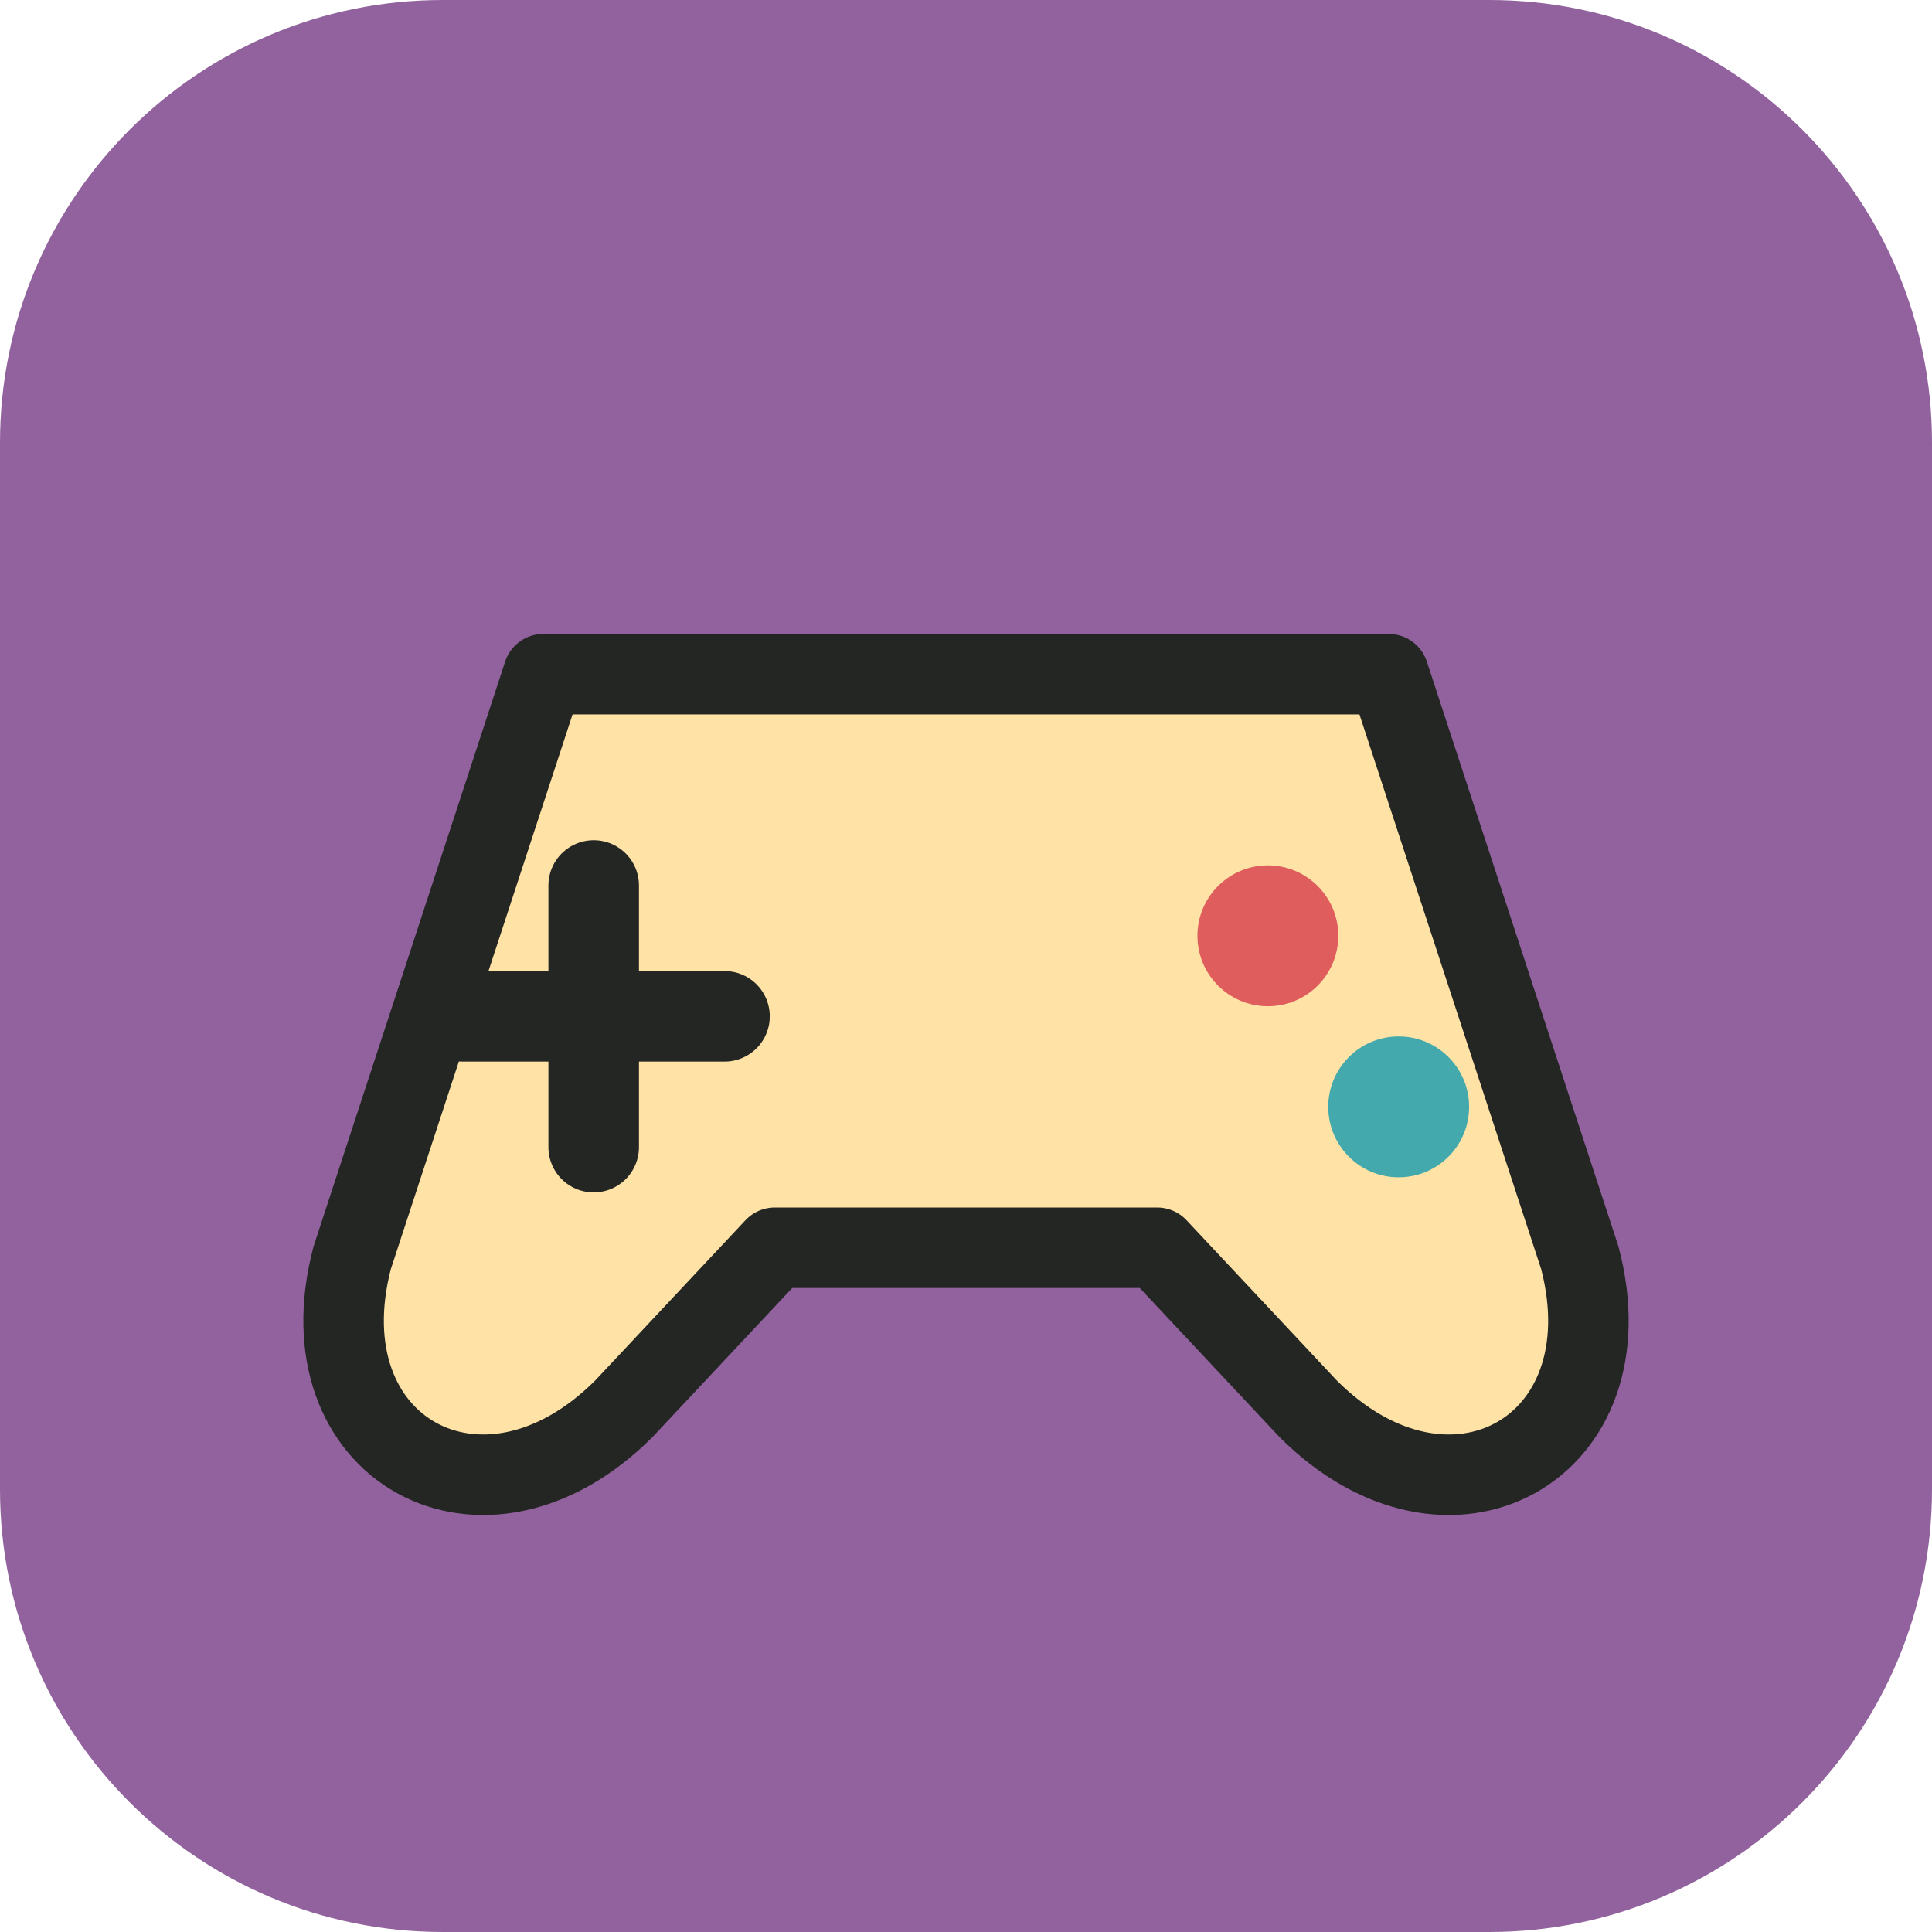
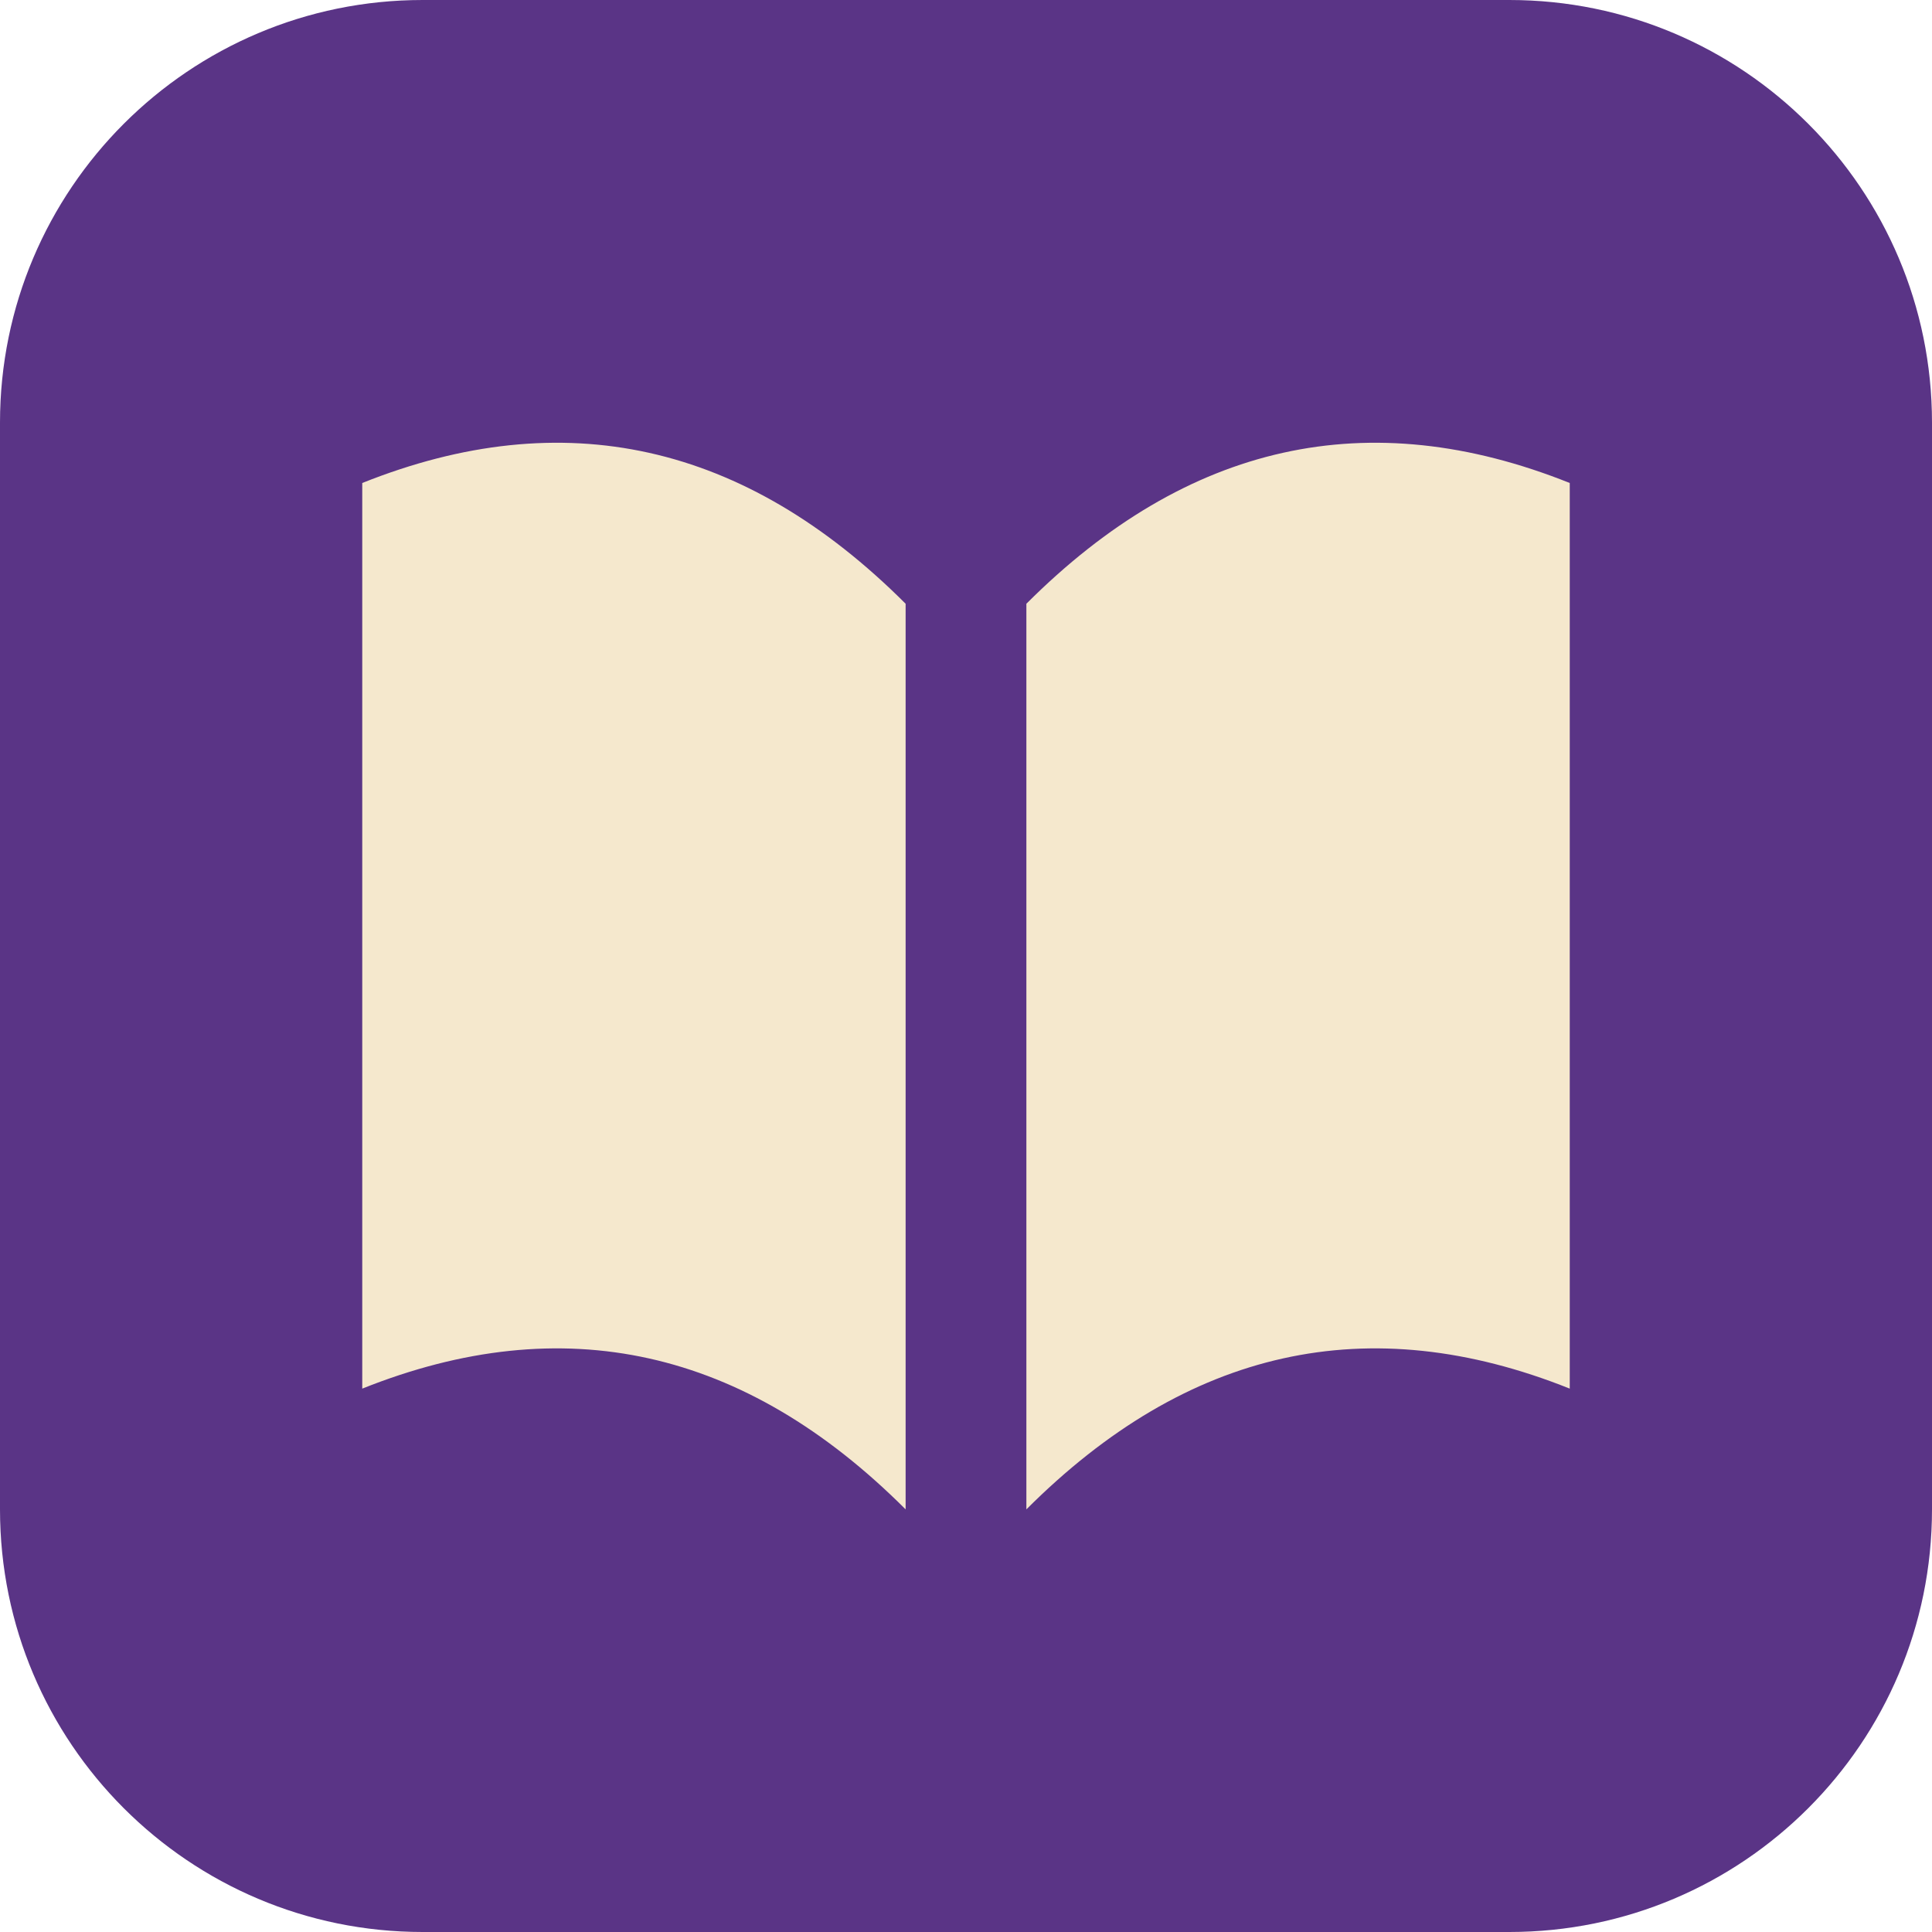
- <svg xmlns="http://www.w3.org/2000/svg" viewBox="0 0 192 192">
-   <rect width="192" height="192" rx="44" fill="#91629d" />
-   <path d="M54 67h84l19 58c5 19-13 29-27 15l-15-16H77l-15 16c-14 14-32 4-27-15z" fill="#ffe3a6" stroke="#242624" stroke-width="8" stroke-linejoin="round" />
-   <path d="M59 88v26m-13-13h26" stroke="#242624" stroke-width="9" stroke-linecap="round" />
-   <circle cx="126" cy="93" r="7" fill="#df5e5d" />
-   <circle cx="139" cy="110" r="7" fill="#43a9ac" />
+ <svg xmlns="http://www.w3.org/2000/svg" viewBox="0 0 32 32" role="img" aria-labelledby="title">
+   <rect width="32" height="32" rx="7" fill="#5a3486" />
+   <path d="M6 8Q11 6 15 10V25Q11 21 6 23ZM17 10Q21 6 26 8V23Q21 21 17 25Z" fill="#f5e8cd" />
</svg>
